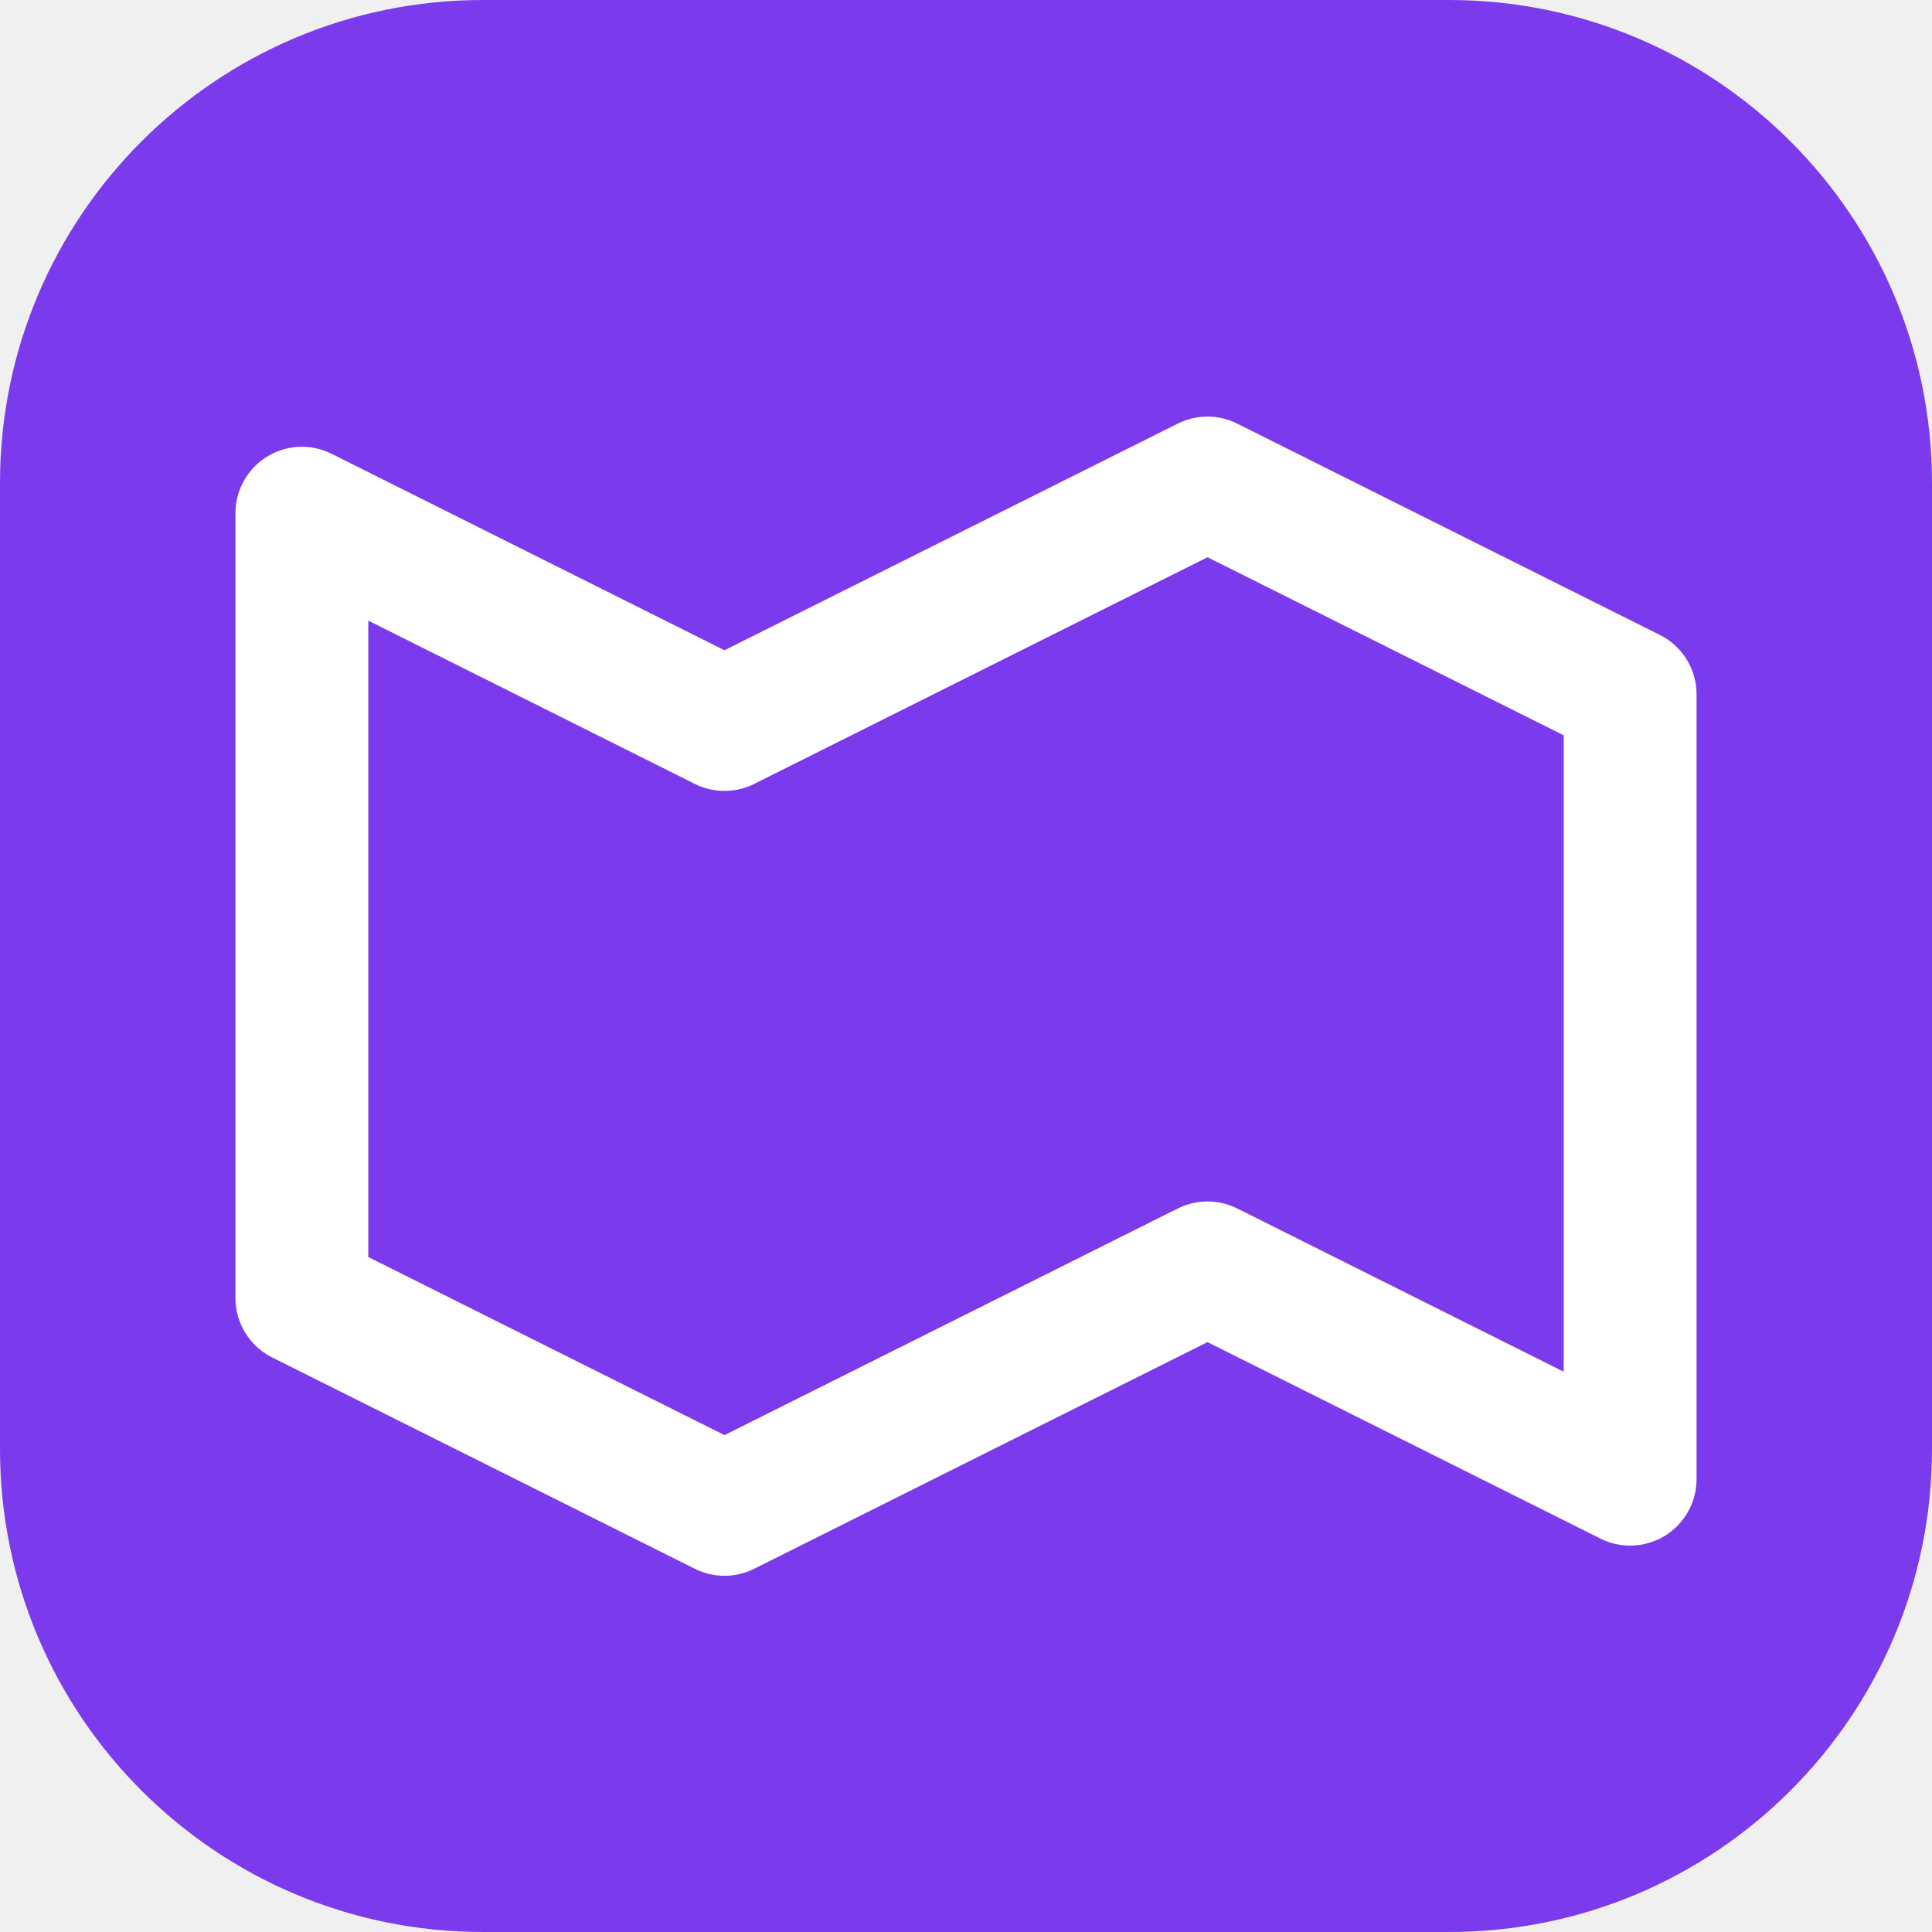
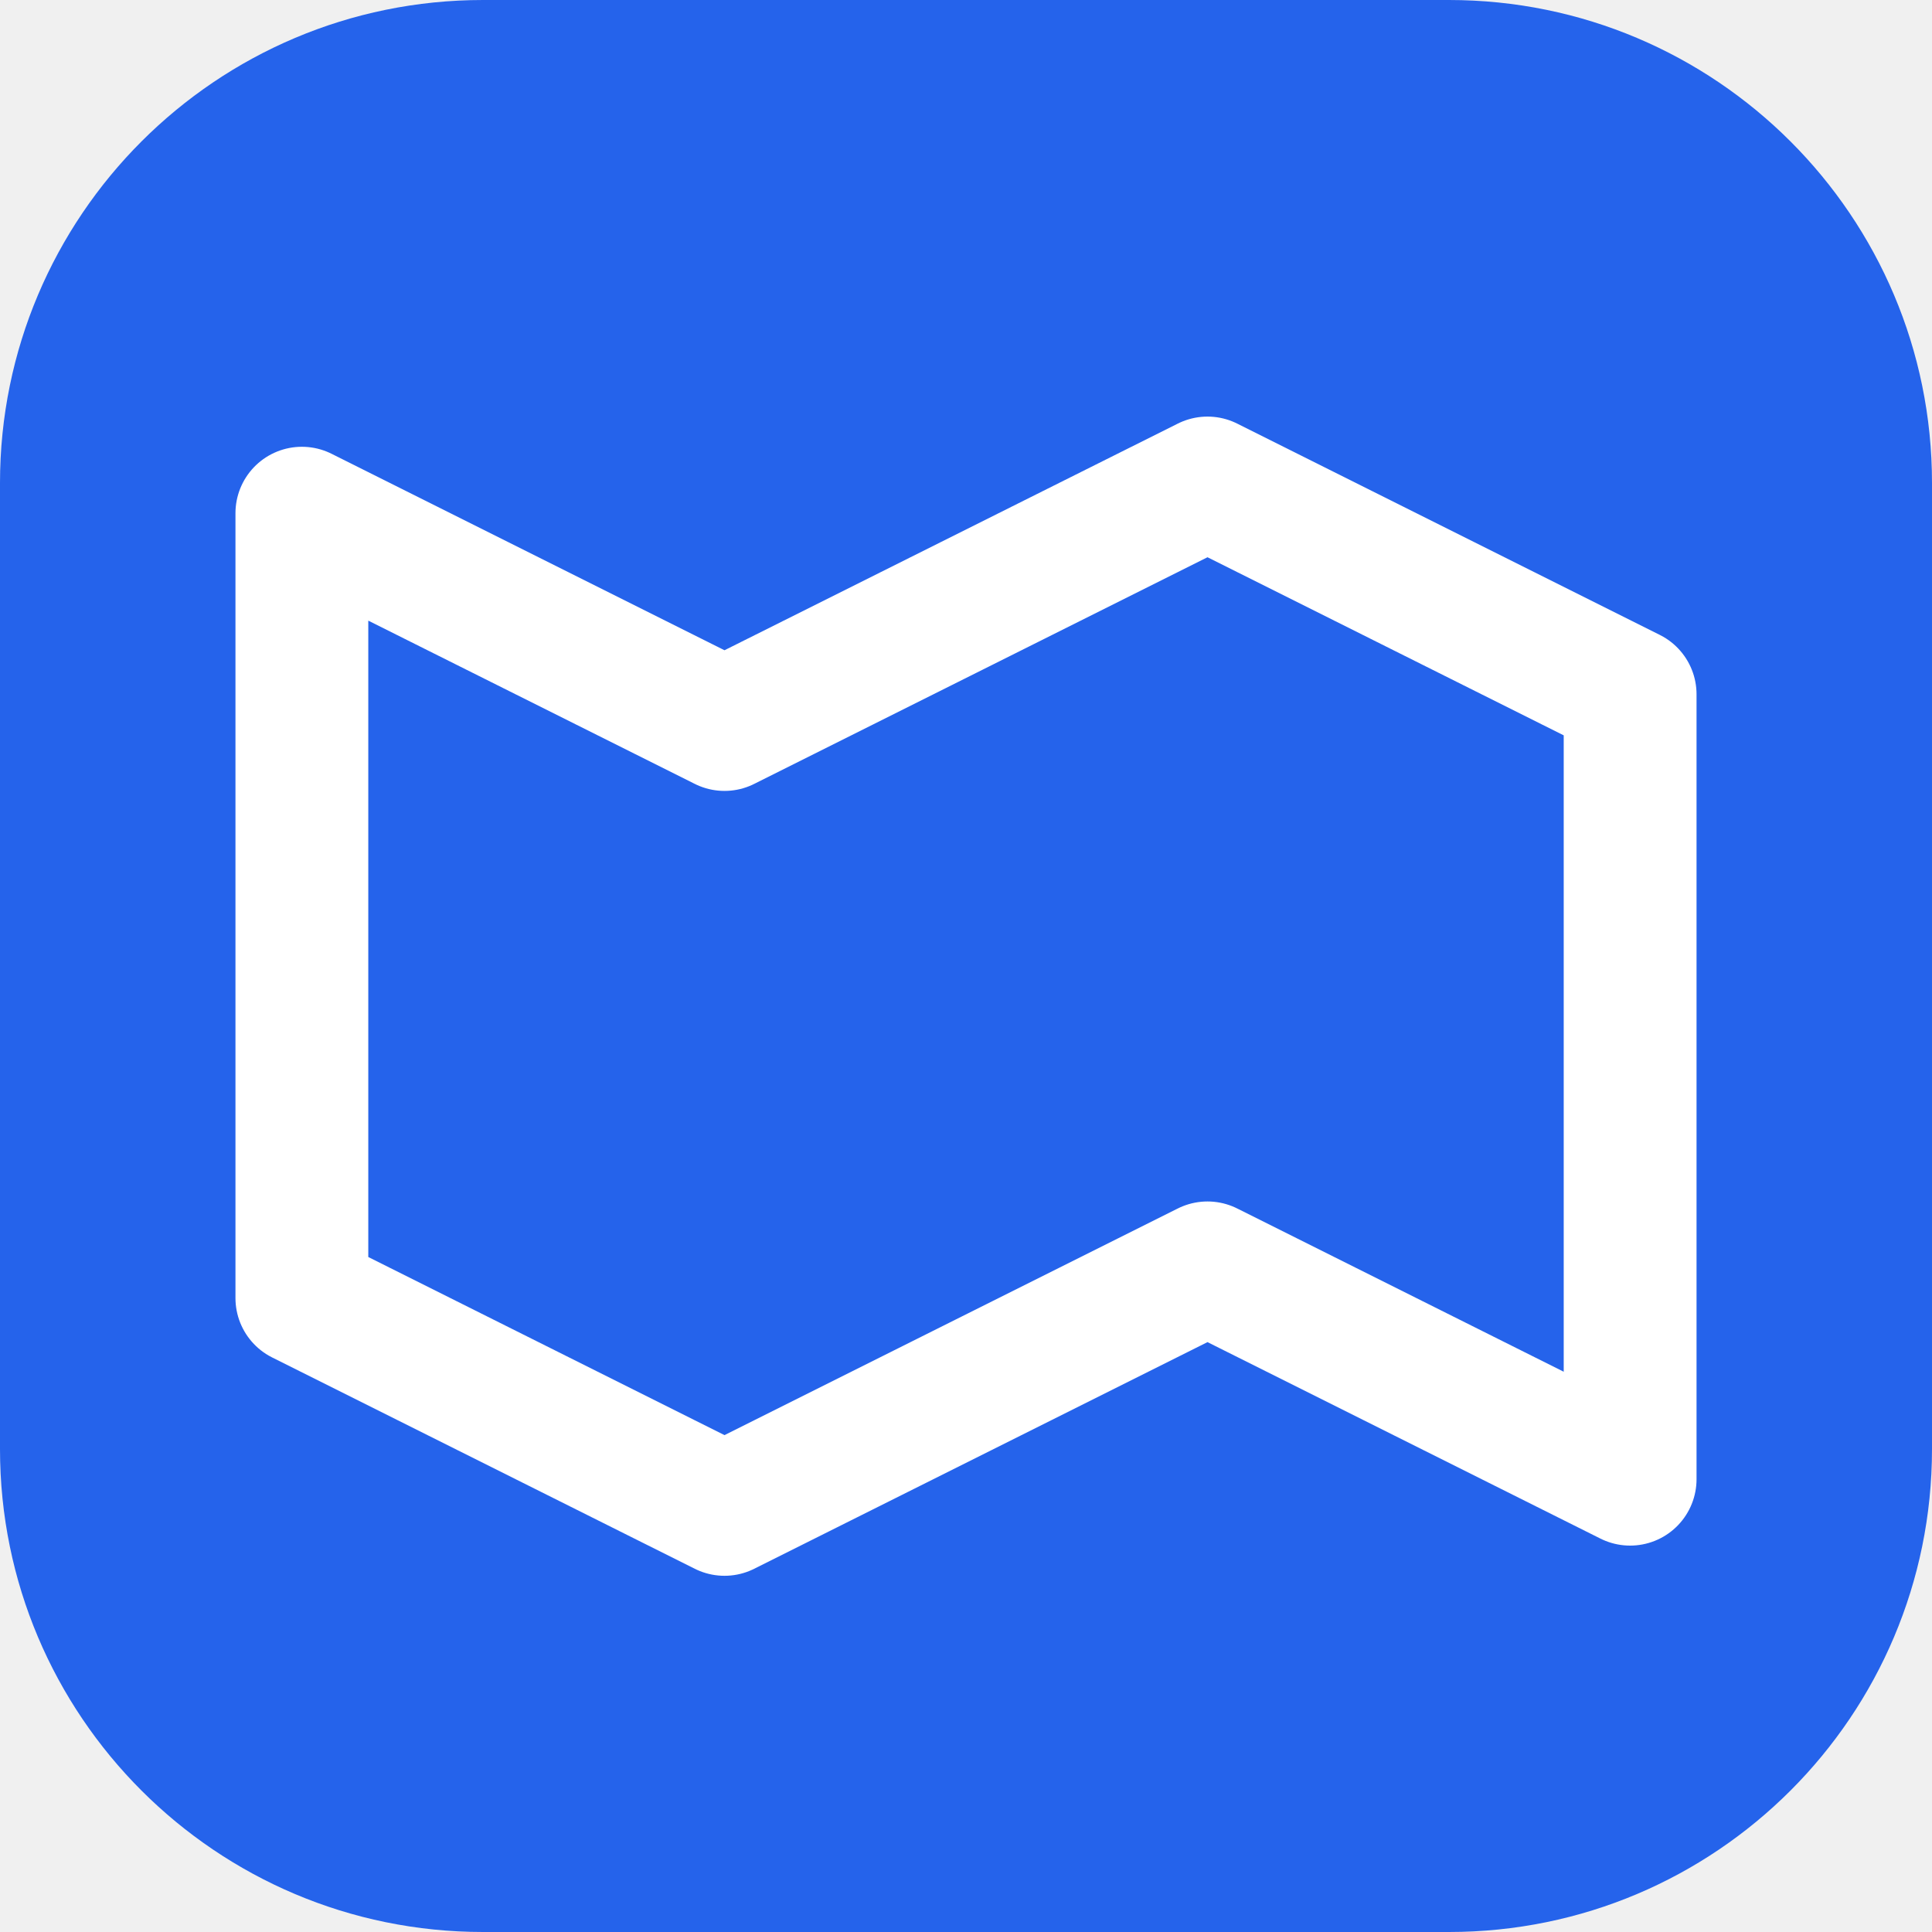
<svg xmlns="http://www.w3.org/2000/svg" viewBox="0 0 32 32">
-   <rect width="32" height="32" rx="8" fill="#7c3aed" />
+   <rect width="32" height="32" rx="8" fill="#2563eb" />
  <path d="M12 25l-7-3.5V8.5l7 3.5 8-4 7 3.5v13l-7-3.5-8 4z" fill="none" stroke="white" stroke-width="2.2" stroke-linecap="round" stroke-linejoin="round" />
</svg>
